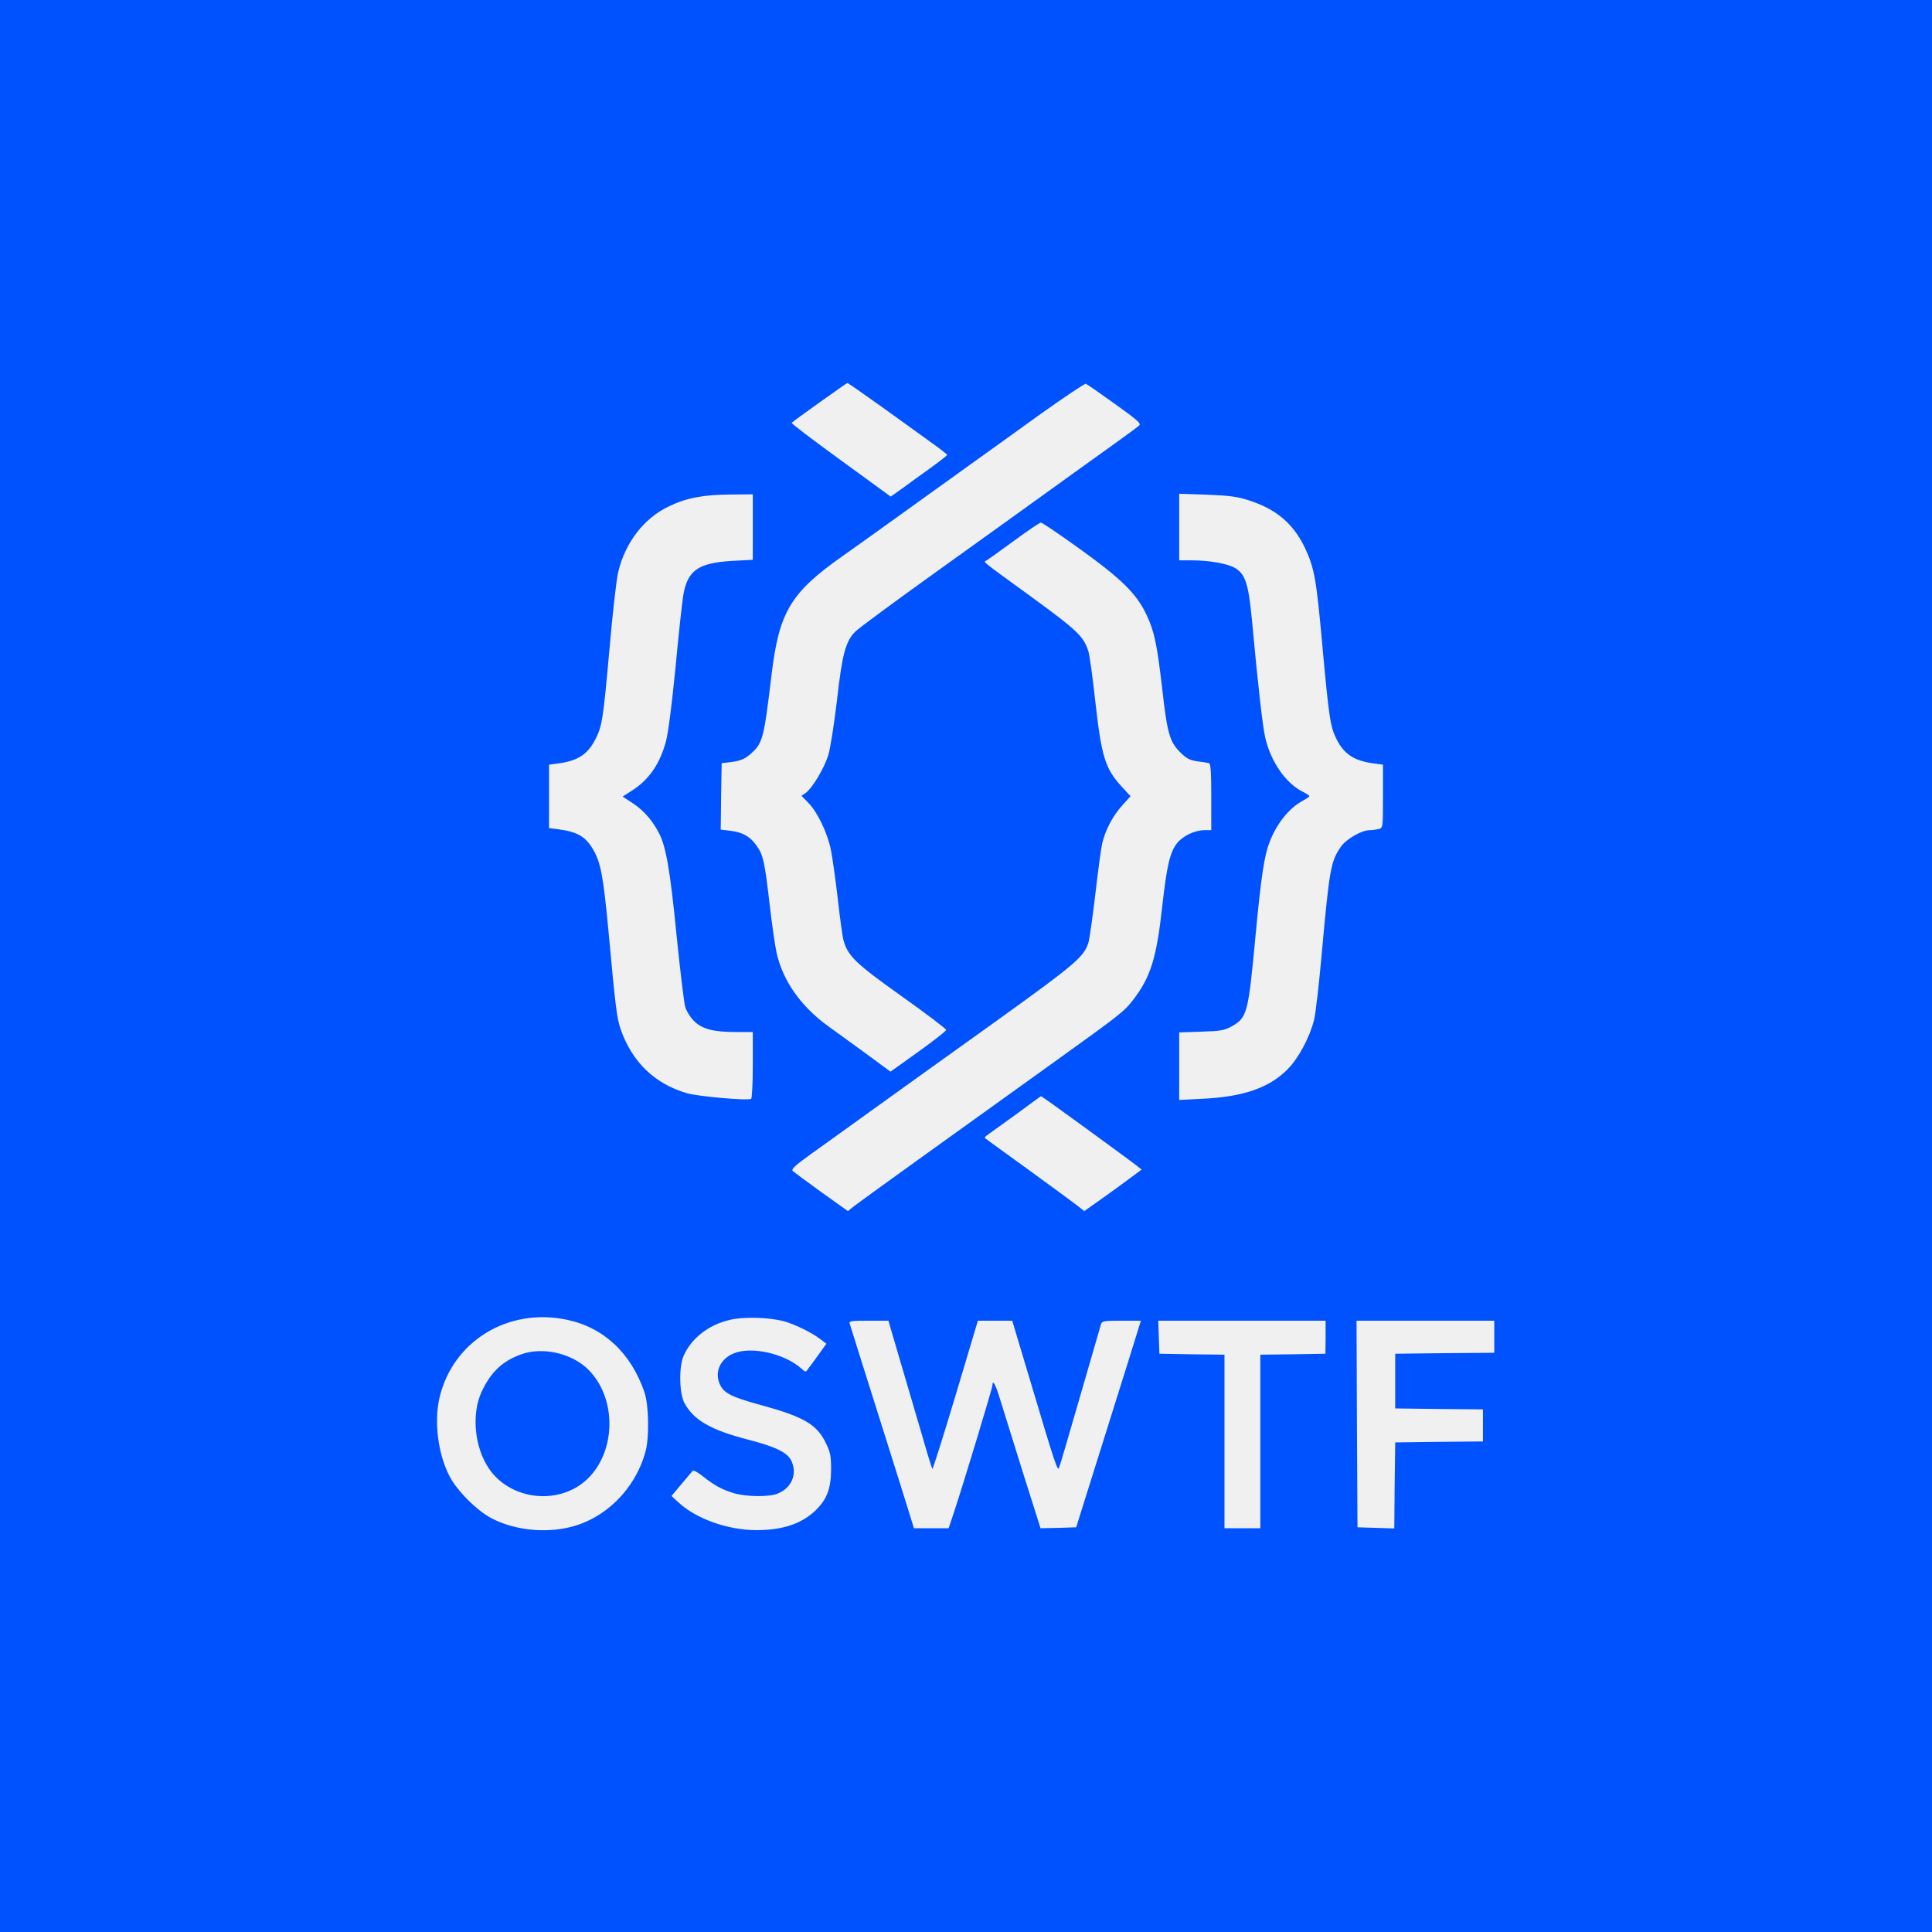
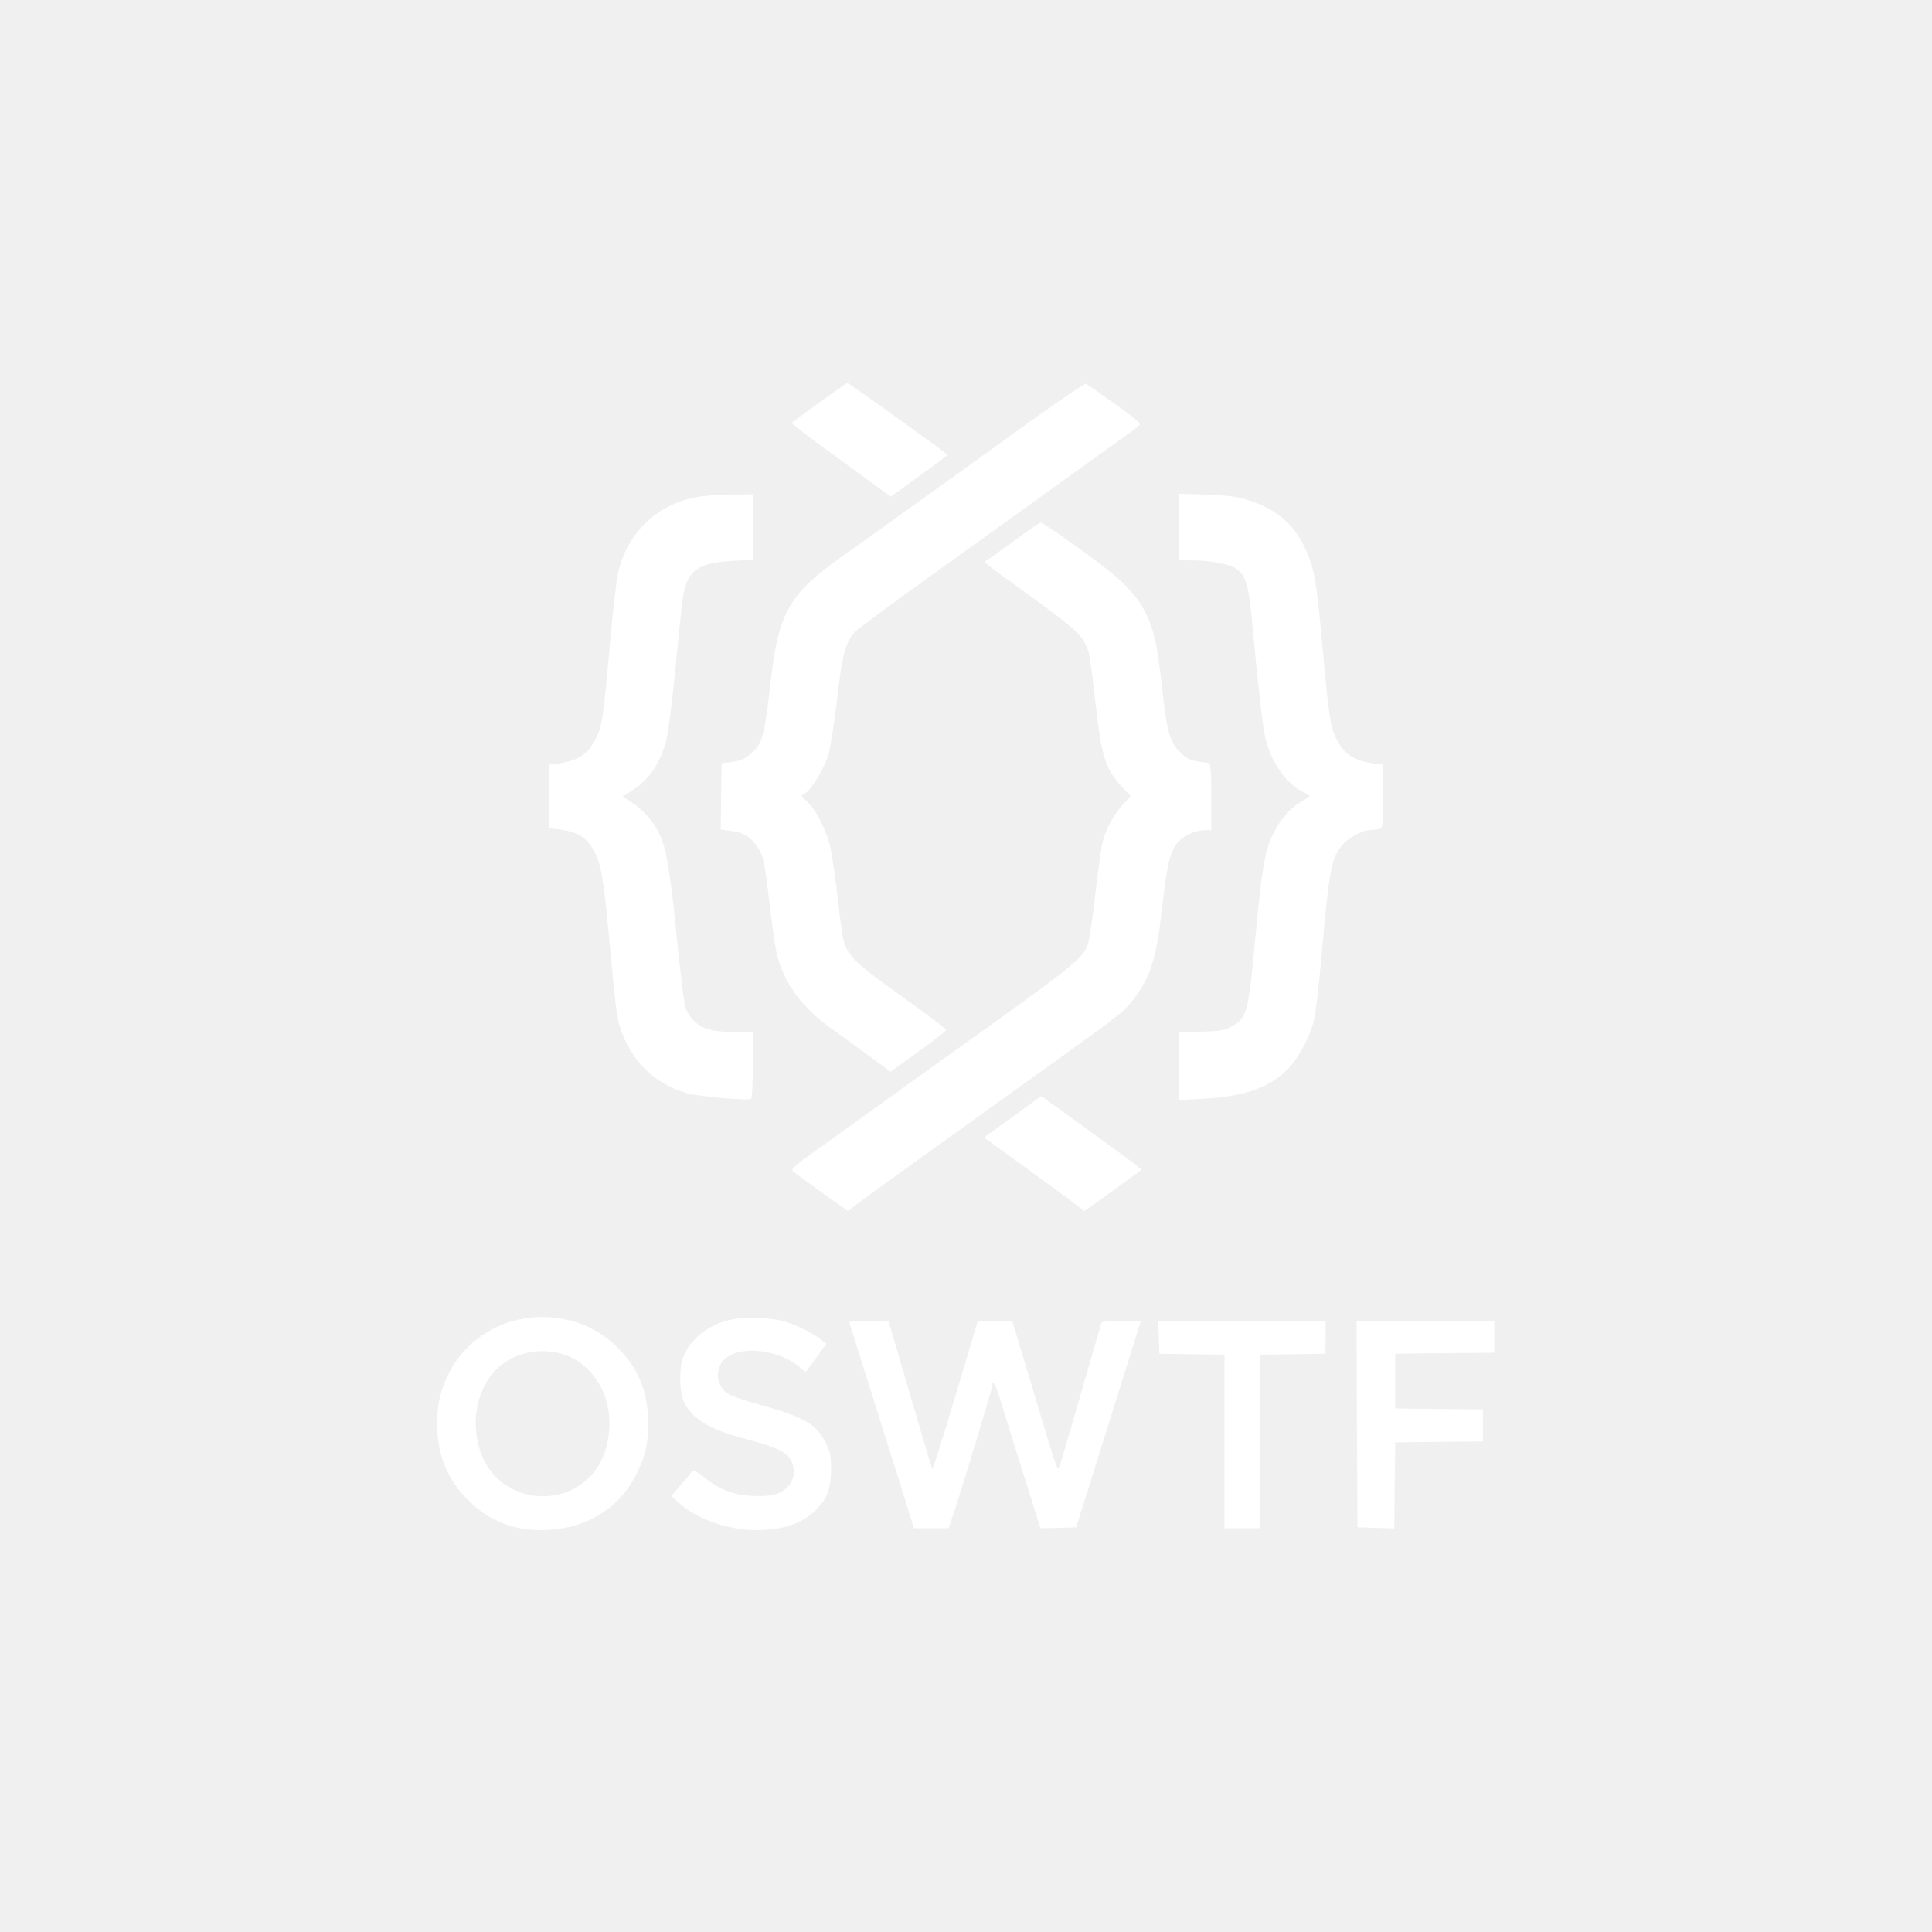
<svg xmlns="http://www.w3.org/2000/svg" version="1.0" width="1024pt" height="1024pt" viewBox="0 0 1024 1024" preserveAspectRatio="xMidYMid meet">
-   <g transform="translate(0,1024) scale(0.1,-0.1)" fill="#0052FF" stroke="none">
-     <path d="M0 5120 l0 -5120 5120 0 5120 0 0 5120 0 5120 -5120 0 -5120 0 0 -5120z m4666 2969 c93 -67 211 -152 261 -188 51 -36 93 -69 93 -72 0 -3 -43 -37 -96 -75 -53 -38 -120 -86 -149 -108 l-54 -38 -265 193 c-146 106 -263 195 -260 198 13 13 290 210 295 211 4 0 82 -55 175 -121z m1242 11 c119 -85 142 -105 130 -115 -7 -7 -69 -53 -138 -102 -69 -49 -224 -161 -345 -248 -121 -87 -393 -283 -604 -434 -212 -152 -399 -290 -417 -308 -52 -52 -70 -117 -98 -366 -15 -125 -35 -255 -46 -290 -22 -70 -85 -175 -120 -200 l-22 -15 37 -38 c47 -47 101 -159 119 -249 8 -39 24 -153 36 -255 11 -101 25 -201 30 -221 23 -86 64 -125 310 -300 129 -92 235 -172 235 -178 0 -5 -66 -57 -147 -115 l-148 -106 -132 97 c-73 53 -163 119 -200 145 -145 106 -238 239 -272 388 -8 36 -24 148 -36 250 -27 235 -35 270 -71 319 -35 49 -73 70 -140 78 l-49 6 2 176 3 176 25 3 c70 7 93 16 126 44 67 59 72 76 114 427 40 328 101 430 375 623 66 46 203 145 305 218 102 73 262 188 355 255 94 67 271 195 395 284 124 88 230 159 235 157 6 -2 75 -50 153 -106z m-1918 -653 l0 -174 -112 -6 c-179 -11 -235 -51 -257 -185 -6 -37 -25 -210 -41 -384 -20 -199 -38 -343 -51 -390 -33 -119 -89 -200 -179 -258 l-50 -32 58 -38 c56 -38 101 -90 136 -158 36 -70 58 -196 91 -530 19 -189 40 -362 46 -385 6 -24 26 -57 47 -78 44 -44 103 -59 227 -59 l85 0 0 -174 c0 -96 -4 -177 -9 -180 -17 -11 -285 13 -341 30 -171 50 -290 166 -350 338 -21 61 -27 110 -65 522 -27 287 -41 363 -81 431 -40 69 -83 94 -186 108 l-48 6 0 168 0 168 52 7 c101 14 153 48 194 128 35 69 41 104 74 474 16 186 37 371 46 409 36 157 137 289 269 351 93 45 182 62 328 63 l117 1 0 -173z m2632 140 c143 -46 234 -124 294 -250 51 -109 61 -164 94 -532 34 -371 41 -418 75 -485 40 -78 93 -112 193 -126 l52 -7 0 -167 c0 -165 0 -168 -22 -174 -13 -3 -34 -6 -49 -6 -42 0 -125 -48 -152 -88 -54 -77 -61 -119 -102 -572 -14 -157 -32 -312 -40 -345 -24 -95 -82 -203 -141 -263 -99 -99 -236 -146 -456 -156 l-118 -6 0 179 0 179 118 4 c101 3 123 7 160 28 83 46 88 69 127 485 29 308 46 422 75 494 38 98 103 178 175 217 19 10 35 21 35 24 0 4 -15 13 -32 22 -92 44 -173 161 -202 289 -14 61 -38 271 -71 629 -18 184 -34 236 -88 269 -38 23 -136 41 -229 41 l-68 0 0 176 0 177 148 -5 c120 -5 161 -10 224 -31z m-898 -257 c222 -160 299 -236 352 -347 42 -88 56 -154 84 -393 26 -235 40 -282 94 -336 34 -34 51 -43 91 -49 28 -3 56 -8 63 -10 9 -3 12 -48 12 -180 l0 -175 -37 0 c-52 -1 -115 -31 -146 -71 -37 -49 -53 -121 -77 -334 -30 -272 -61 -373 -153 -493 -48 -63 -69 -79 -417 -329 -561 -402 -1026 -737 -1061 -764 l-35 -28 -140 100 c-76 55 -145 106 -152 112 -10 10 11 29 100 93 62 44 209 150 327 235 118 85 405 291 640 459 437 314 478 349 501 428 5 20 22 136 36 257 14 121 30 240 36 265 17 72 56 145 105 200 l45 50 -45 49 c-89 95 -109 160 -142 456 -14 127 -30 246 -37 265 -25 77 -60 110 -287 276 -294 214 -269 193 -251 204 8 5 74 52 145 104 72 53 135 96 142 96 7 0 100 -63 207 -140z m34 -3072 c130 -95 249 -182 265 -195 l28 -22 -73 -54 c-40 -30 -108 -79 -152 -110 l-79 -56 -36 28 c-20 16 -137 102 -261 192 -124 89 -227 165 -230 167 -3 2 6 12 20 21 13 9 81 58 150 108 69 51 126 93 128 93 2 0 110 -77 240 -172z m-2753 -1013 c195 -41 340 -177 411 -385 23 -68 26 -240 5 -315 -55 -199 -213 -355 -403 -400 -137 -32 -295 -14 -413 48 -77 40 -182 145 -222 222 -61 117 -83 286 -54 415 70 301 363 481 676 415z m1150 -8 c58 -16 146 -59 192 -94 l33 -25 -41 -57 c-22 -31 -47 -65 -55 -75 -13 -20 -14 -20 -36 0 -91 81 -268 120 -361 80 -69 -29 -100 -96 -73 -160 21 -49 58 -69 215 -112 231 -63 300 -103 348 -202 24 -49 28 -69 28 -142 -1 -101 -22 -156 -81 -214 -74 -72 -175 -106 -315 -106 -151 0 -319 60 -412 146 l-38 35 52 62 c29 34 56 66 60 71 4 5 27 -7 51 -26 62 -50 106 -74 167 -92 67 -20 190 -21 234 -2 72 30 102 100 74 168 -20 48 -79 78 -233 118 -198 51 -289 104 -337 195 -27 52 -29 190 -4 248 41 94 133 166 248 192 73 17 205 13 284 -8z m563 -29 c5 -18 47 -159 92 -313 45 -154 93 -315 105 -358 13 -43 25 -80 27 -83 2 -2 58 174 123 391 l118 395 91 0 91 0 104 -347 c123 -413 137 -453 144 -433 4 8 54 179 112 380 58 201 108 373 111 383 5 15 19 17 108 17 l103 0 -69 -222 c-39 -123 -116 -369 -172 -548 l-102 -325 -94 -3 -95 -2 -97 307 c-53 170 -107 343 -120 385 -21 70 -38 99 -38 65 0 -14 -149 -506 -201 -664 l-31 -93 -92 0 -92 0 -21 68 c-11 37 -86 276 -167 532 -81 256 -149 473 -152 483 -5 15 4 17 100 17 l105 0 9 -32z m2308 -55 l-1 -88 -172 -3 -173 -2 0 -460 0 -460 -95 0 -95 0 0 460 0 460 -172 2 -173 3 -3 88 -3 87 444 0 443 0 0 -87z m894 2 l0 -85 -262 -2 -263 -3 0 -145 0 -145 233 -3 232 -2 0 -85 0 -85 -232 -2 -233 -3 -3 -228 -2 -228 -98 3 -97 3 -3 548 -2 547 365 0 365 0 0 -85z" />
-     <path d="M2763 3062 c-101 -36 -162 -95 -211 -200 -54 -119 -37 -295 41 -408 104 -151 328 -190 481 -85 187 129 210 442 47 609 -87 89 -243 125 -358 84z" />
+   <g transform="translate(0,1024) scale(0.1,-0.1)" fill="#FFFFFF" stroke="none">
+     <path d="M4343 8107 c-78 -56 -144 -105 -147 -108 -3 -3 114 -92 260 -198 l265 -193 54 38 c29 22 96 70 149 108 53 38 96 72 96 75 0 3 -42 36 -93 72 -50 36 -168 121 -261 188 -93 66 -171 121 -175 121 -3 0 -70 -47 -148 -103z" />
+     <path d="M5520 8049 c-124 -89 -301 -217 -395 -284 -93 -67 -253 -182 -355 -255 -102 -73 -239 -172 -305 -218 -274 -193 -335 -295 -375 -623 -42 -351 -47 -368 -114 -427 -33 -28 -56 -37 -126 -44 l-25 -3 -3 -176 -2 -176 49 -6 c67 -8 105 -29 140 -78 36 -49 44 -84 71 -319 12 -102 28 -214 36 -250 34 -149 127 -282 272 -388 37 -26 127 -92 200 -145 l132 -97 148 106 c81 58 147 110 147 115 0 6 -106 86 -235 178 -246 175 -287 214 -310 300 -5 20 -19 120 -30 221 -12 102 -28 216 -36 255 -18 90 -72 202 -119 249 l-37 38 22 15 c35 25 98 130 120 200 11 35 31 165 46 290 28 249 46 314 98 366 18 18 205 156 417 308 211 151 483 347 604 434 121 87 276 199 345 248 69 49 131 95 138 102 12 10 -11 30 -130 115 -78 56 -147 104 -153 106 -5 2 -111 -69 -235 -157z" />
+     <path d="M3686 7604 c-210 -41 -362 -190 -410 -399 -9 -38 -30 -223 -46 -409 -33 -370 -39 -405 -74 -474 -41 -80 -93 -114 -194 -128 l-52 -7 0 -168 0 -168 48 -6 c103 -14 146 -39 186 -108 40 -68 54 -144 81 -431 38 -412 44 -461 65 -522 60 -172 179 -288 350 -338 56 -17 324 -41 341 -30 5 3 9 84 9 180 l0 174 -85 0 c-124 0 -183 15 -227 59 -21 21 -41 54 -47 78 -6 23 -27 196 -46 385 -33 334 -55 460 -91 530 -35 68 -80 120 -136 158 l-58 38 50 32 c90 58 146 139 179 258 13 47 31 191 51 390 16 174 35 347 41 384 22 134 78 174 257 185 l112 6 0 174 0 173 -117 -1 c-65 0 -149 -7 -187 -15z" />
+     <path d="M6250 7446 l0 -176 68 0 c93 0 191 -18 229 -41 54 -33 70 -85 88 -269 33 -358 57 -568 71 -629 29 -128 110 -245 202 -289 17 -9 32 -18 32 -22 0 -3 -16 -14 -35 -24 -72 -39 -137 -119 -175 -217 -29 -72 -46 -186 -75 -494 -39 -416 -44 -439 -127 -485 -37 -21 -59 -25 -160 -28 l-118 -4 0 -179 0 -179 118 6 c220 10 357 57 456 156 59 60 117 168 141 263 8 33 26 188 40 345 41 453 48 495 102 572 27 40 110 88 152 88 15 0 36 3 49 6 22 6 22 9 22 174 l0 167 -52 7 c-100 14 -153 48 -193 126 -34 67 -41 114 -75 485 -33 368 -43 423 -94 532 -60 126 -151 204 -294 250 -63 21 -104 26 -224 31 l-148 5 0 -177z" />
+     <path d="M5375 7374 c-71 -52 -137 -99 -145 -104 -18 -11 -43 10 251 -204 227 -166 262 -199 287 -276 7 -19 23 -138 37 -265 33 -296 53 -361 142 -456 l45 -49 -45 -50 c-49 -55 -88 -128 -105 -200 -6 -25 -22 -144 -36 -265 -14 -121 -31 -237 -36 -257 -23 -79 -64 -114 -501 -428 -235 -168 -522 -374 -640 -459 -118 -85 -265 -191 -327 -235 -89 -64 -110 -83 -100 -93 7 -6 76 -57 152 -112 l140 -100 35 28 c35 27 500 362 1061 764 348 250 369 266 417 329 92 120 123 221 153 493 24 213 40 285 77 334 31 40 94 70 146 71 l37 0 0 175 c0 132 -3 177 -12 180 -7 2 -35 7 -63 10 -40 6 -57 15 -91 49 -54 54 -68 101 -94 336 -28 239 -42 305 -84 393 -53 111 -130 187 -352 347 -107 77 -200 140 -207 140 -7 0 -70 -43 -142 -96z" />
+     <path d="M5390 4337 c-69 -50 -137 -99 -150 -108 -14 -9 -23 -19 -20 -21 3 -2 106 -78 230 -167 124 -90 241 -176 261 -192 l36 -28 79 56 c44 31 112 80 152 110 l73 54 -28 22 c-37 30 -501 367 -505 367 -2 0 -59 -42 -128 -93z" />
+     <path d="M2744 3245 c-155 -34 -297 -144 -366 -285 -46 -96 -61 -164 -61 -270 1 -162 54 -291 163 -400 109 -109 234 -160 391 -160 221 1 404 106 497 288 54 107 67 160 67 282 0 164 -52 290 -165 401 -135 133 -330 187 -526 144z m280 -198 c70 -32 131 -96 169 -175 61 -130 45 -313 -37 -424 -111 -150 -325 -183 -482 -75 -203 140 -204 503 -1 644 99 69 240 81 351 30z" />
+     <path d="M3871 3245 c-115 -26 -207 -98 -248 -192 -25 -58 -23 -196 4 -248 48 -91 139 -144 337 -195 154 -40 213 -70 233 -118 28 -68 -2 -138 -74 -168 -44 -19 -167 -18 -234 2 -61 18 -105 42 -167 92 -24 19 -47 31 -51 26 -4 -5 -31 -37 -60 -71 l-52 -62 38 -35 c93 -86 261 -146 412 -146 140 0 241 34 315 106 59 58 80 113 81 214 0 73 -4 93 -28 142 -48 99 -117 139 -348 202 -75 21 -151 46 -168 57 -62 38 -75 125 -27 178 76 85 295 63 414 -43 22 -20 23 -20 36 0 8 10 33 44 55 75 l41 57 -33 25 c-46 35 -134 78 -192 94 -79 21 -211 25 -284 8z" />
+     <path d="M4504 3223 c3 -10 71 -227 152 -483 81 -256 156 -495 167 -532 l21 -68 92 0 92 0 31 93 c52 158 201 650 201 664 0 34 17 5 38 -65 13 -42 67 -215 120 -385 l97 -307 95 2 94 3 102 325 c56 179 133 425 172 548 l69 222 -103 0 c-89 0 -103 -2 -108 -17 -3 -10 -53 -182 -111 -383 -58 -201 -108 -372 -112 -380 -7 -20 -21 20 -144 433 l-104 347 -91 0 -91 0 -118 -395 c-65 -217 -121 -393 -123 -391 -2 3 -14 40 -27 83 -12 43 -60 204 -105 358 -45 154 -87 295 -92 313 l-9 32 -105 0 c-96 0 -105 -2 -100 -17z" />
+     <path d="M6142 3153 l3 -88 173 -3 172 -2 0 -460 0 -460 95 0 95 0 0 460 0 460 173 2 172 3 1 88 0 87 -443 0 -444 0 3 -87z" />
+     <path d="M7192 2693 l3 -548 97 -3 98 -3 2 228 3 228 233 3 232 2 0 85 0 85 -232 2 -233 3 0 145 0 145 263 3 262 2 0 85 0 85 -365 0 -365 0 2 -547z" />
  </g>
</svg>
